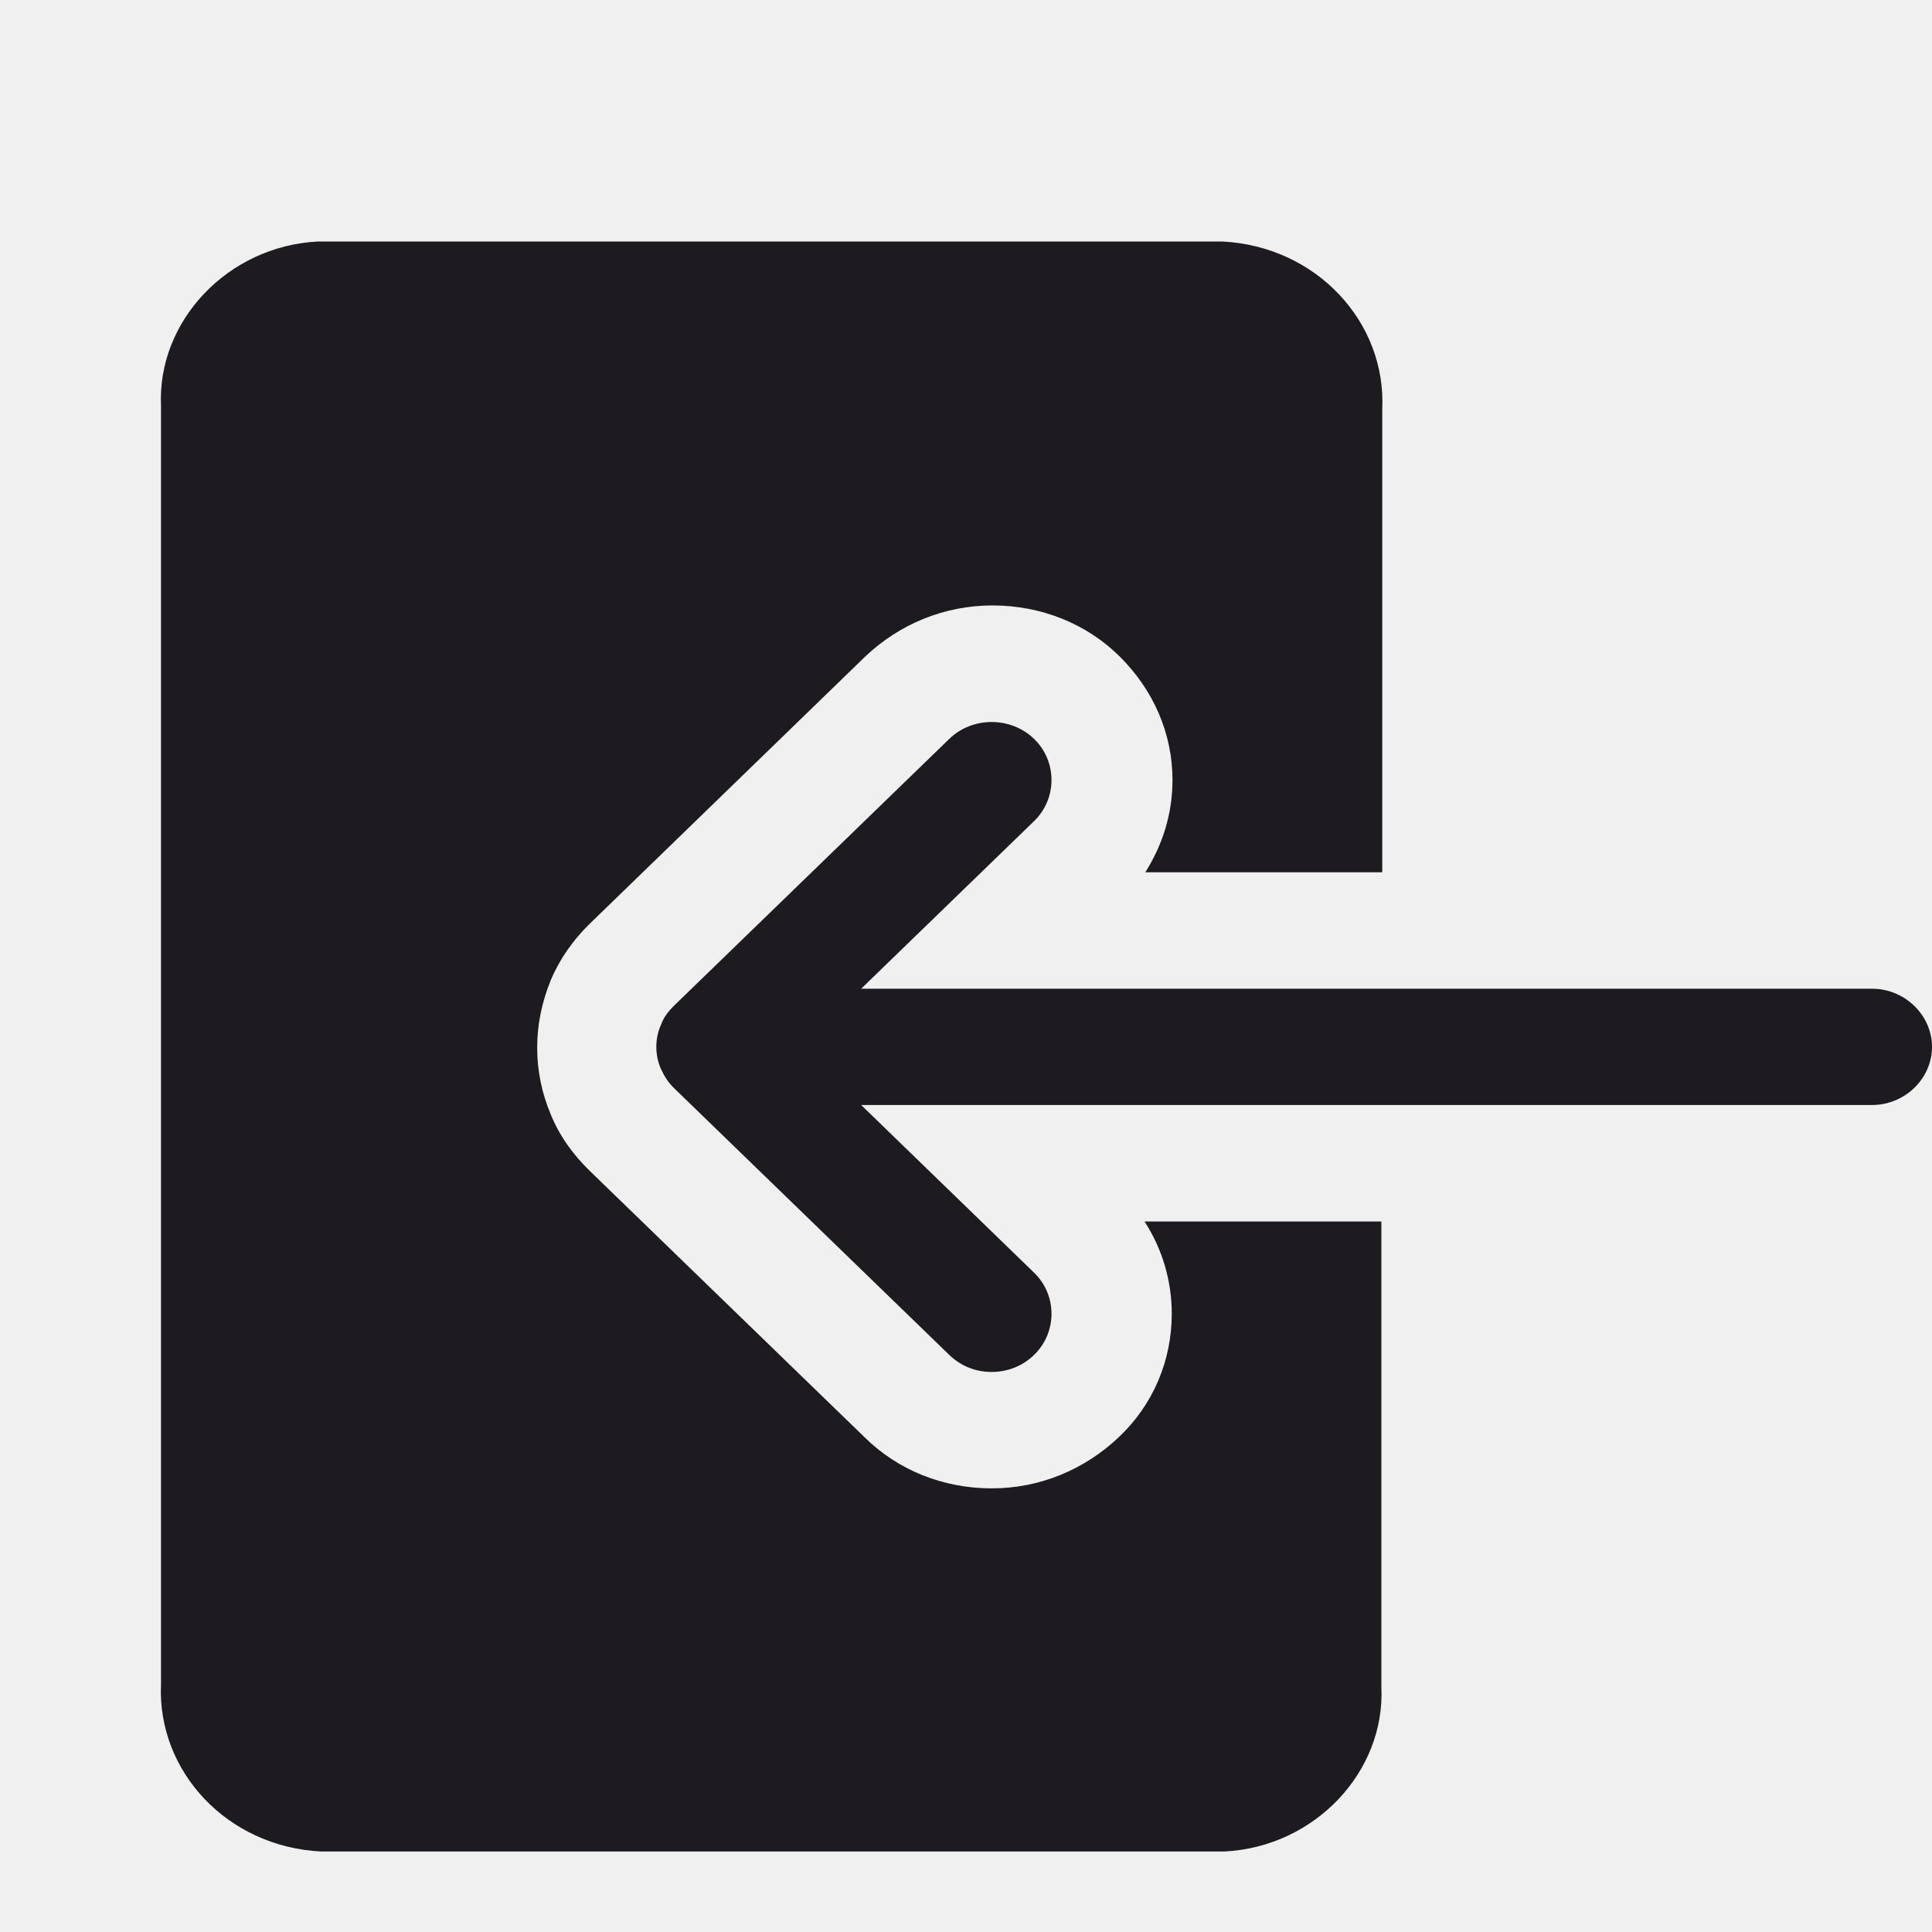
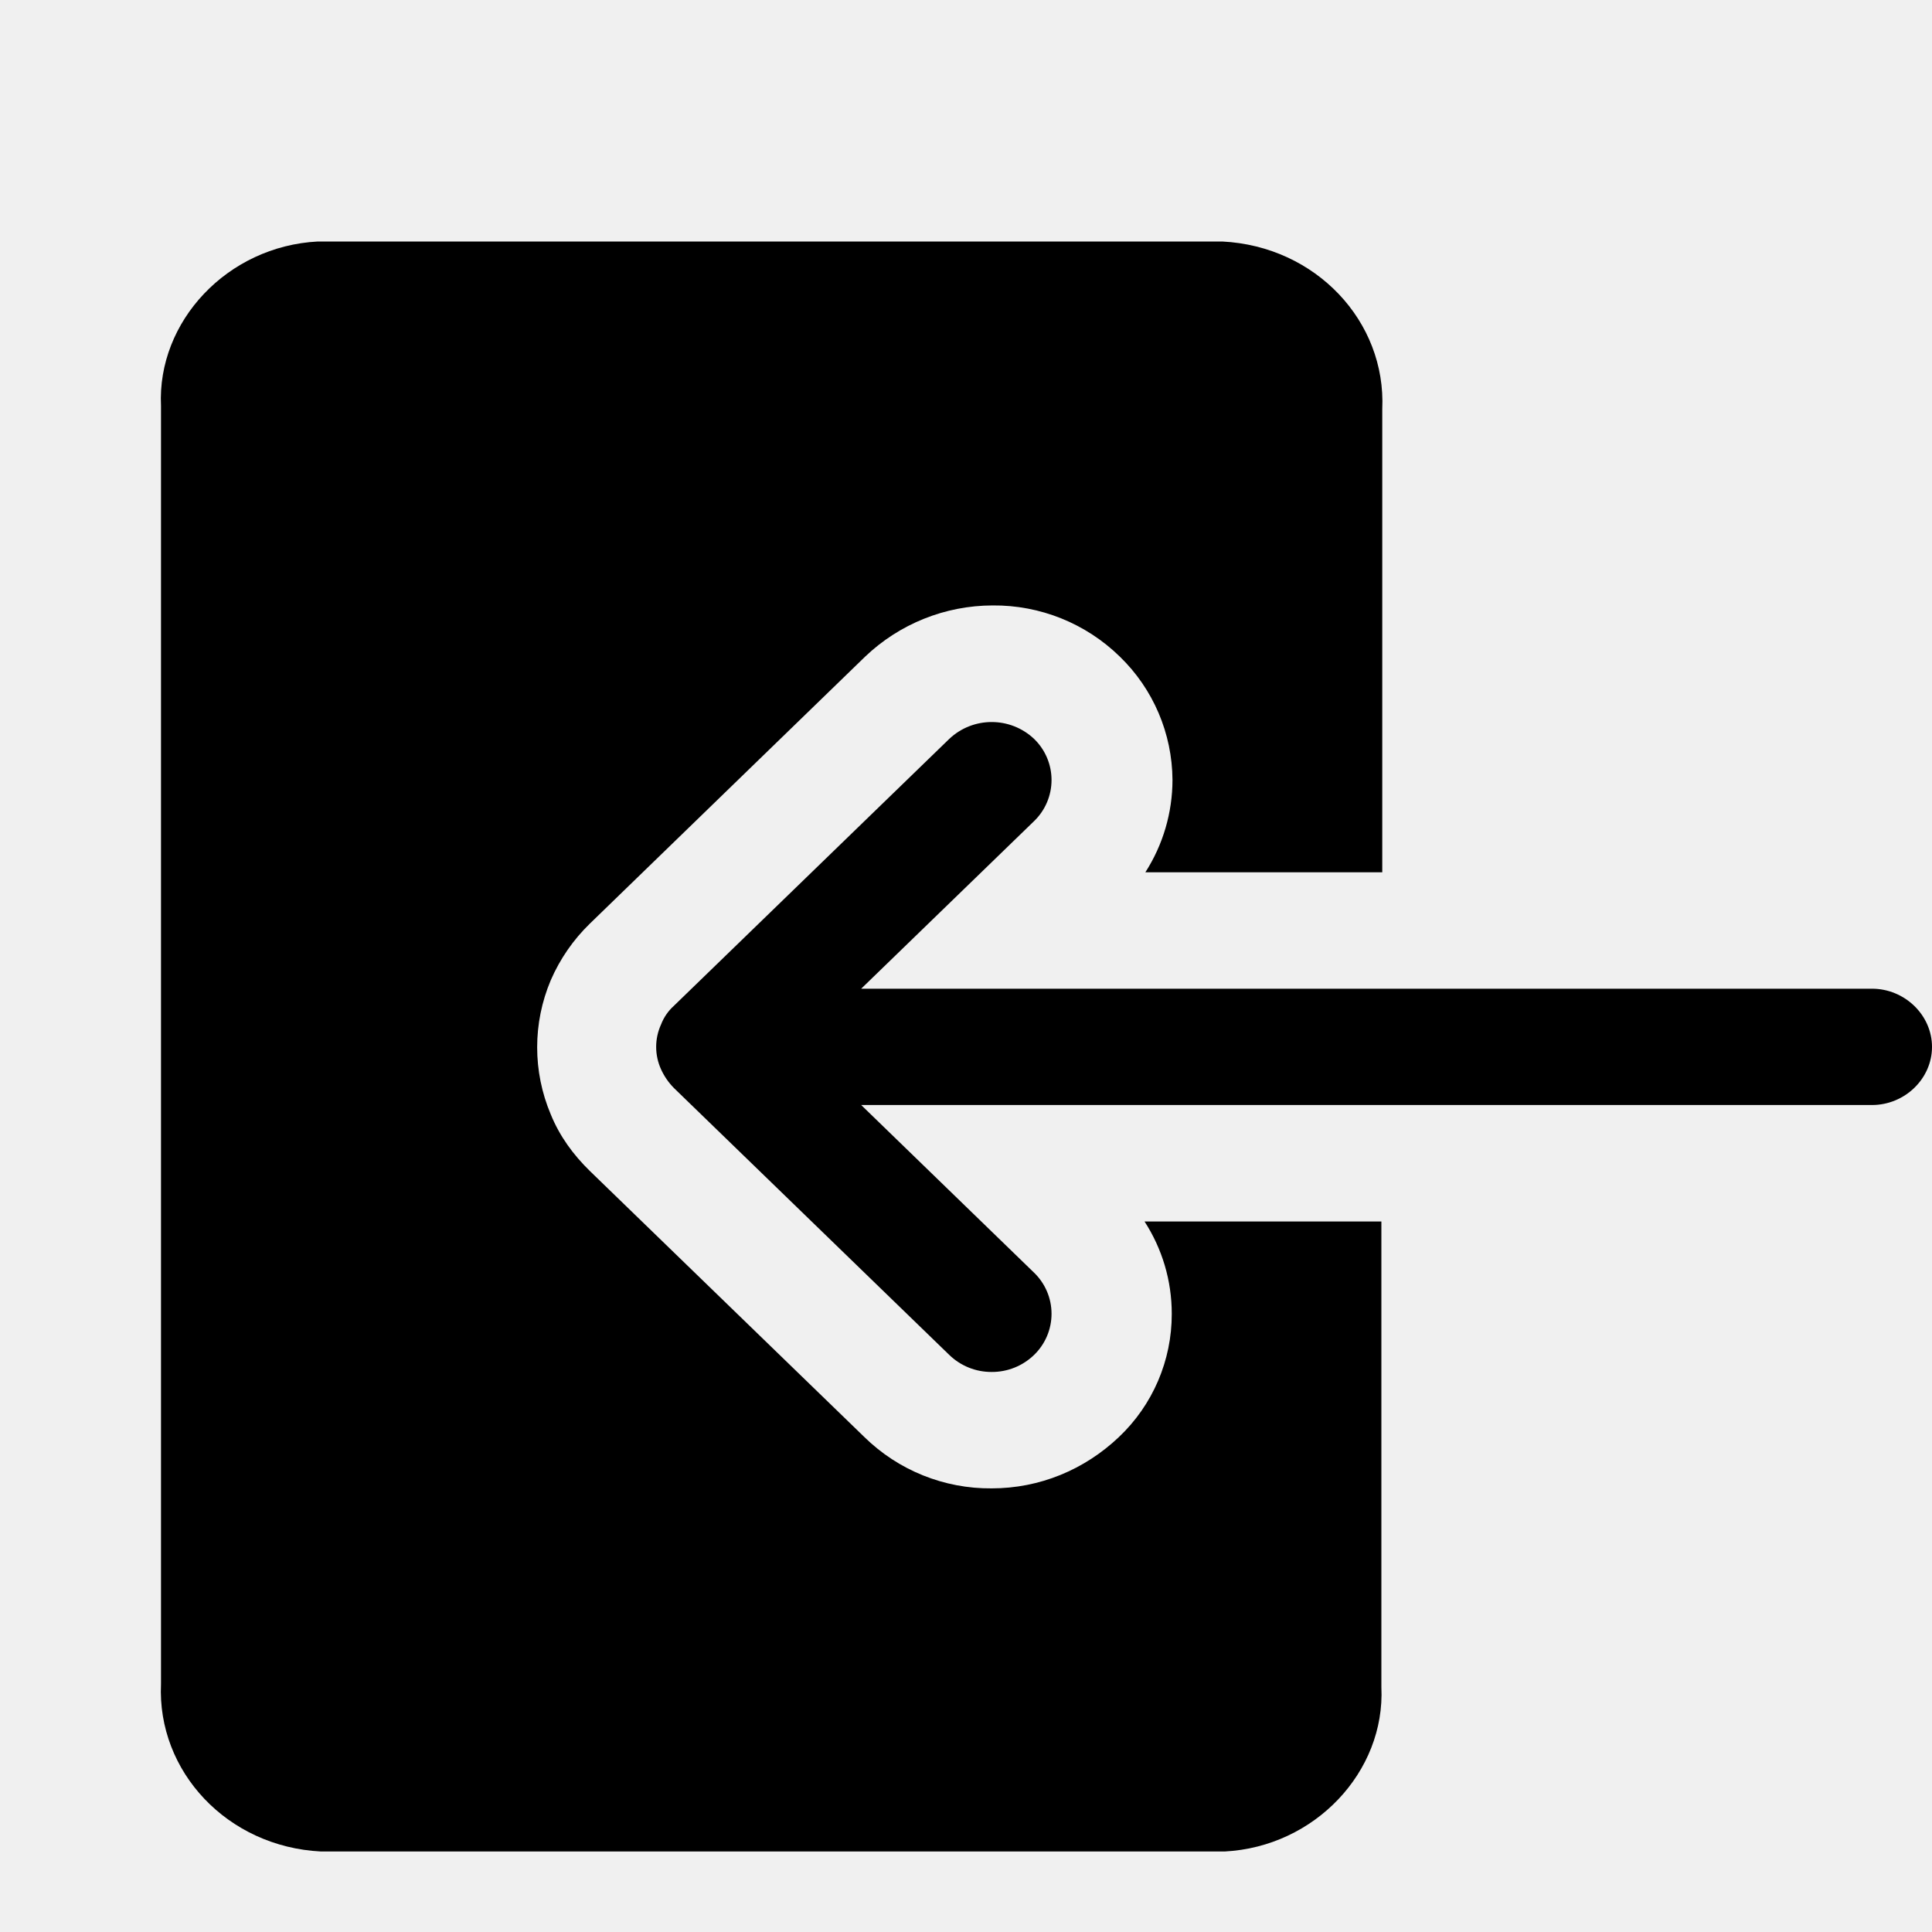
- <svg xmlns="http://www.w3.org/2000/svg" width="24" height="24" viewBox="0 0 24 24" fill="none">
-   <g clip-path="url(#clip0_92_752)">
-     <path d="M15.183 3C16.346 3.058 17.221 3.993 17.171 5.082V10.836H14.227C14.446 10.489 14.565 10.104 14.565 9.689C14.565 9.111 14.328 8.571 13.91 8.156C13.493 7.742 12.926 7.521 12.329 7.521C11.733 7.521 11.175 7.751 10.748 8.156L7.328 11.473C7.12 11.675 6.951 11.916 6.842 12.176C6.732 12.446 6.673 12.726 6.673 13.015C6.673 13.304 6.732 13.584 6.842 13.844C6.951 14.113 7.12 14.345 7.328 14.547L10.738 17.852C11.156 18.267 11.723 18.489 12.319 18.489C12.916 18.489 13.472 18.257 13.899 17.852C14.327 17.448 14.556 16.899 14.556 16.32C14.556 15.906 14.436 15.511 14.218 15.174H17.16V20.957C17.21 22.008 16.335 22.942 15.212 23H3.988C2.825 22.942 1.95 22.007 2 20.918V5.043C1.951 3.993 2.825 3.058 3.948 3H15.183ZM11.792 9.179C12.08 8.899 12.557 8.899 12.846 9.179C13.134 9.458 13.134 9.921 12.846 10.2L10.698 12.282H23.254C23.662 12.282 24 12.61 24 13.005C24 13.4 23.662 13.727 23.254 13.727H10.698L12.846 15.81C13.134 16.089 13.134 16.552 12.846 16.831C12.697 16.976 12.507 17.043 12.318 17.043C12.13 17.043 11.941 16.976 11.792 16.831L8.372 13.516C8.302 13.448 8.253 13.371 8.213 13.284C8.173 13.197 8.153 13.101 8.153 13.005C8.153 12.909 8.173 12.812 8.213 12.726C8.243 12.639 8.303 12.562 8.372 12.494L11.792 9.179Z" fill="#1D1B20" />
+ <svg xmlns="http://www.w3.org/2000/svg" width="24" height="24" fill="none" viewBox="0 0 24 24">
+   <g clip-path="url(#a)">
+     <path fill="currentColor" d="M15.183 3c1.163.058 2.038.993 1.988 2.082v5.754h-2.943a2.13 2.13 0 0 0 .337-1.147 2.15 2.15 0 0 0-.655-1.533 2.23 2.23 0 0 0-1.58-.635 2.3 2.3 0 0 0-1.582.635l-3.42 3.317a2.2 2.2 0 0 0-.486.703 2.14 2.14 0 0 0 0 1.668c.11.27.278.5.486.703l3.41 3.305a2.23 2.23 0 0 0 1.581.637c.597 0 1.153-.232 1.58-.637a2.1 2.1 0 0 0 .657-1.532c0-.414-.12-.809-.338-1.146h2.942v5.783c.05 1.05-.825 1.985-1.948 2.043H3.988C2.825 22.942 1.95 22.007 2 20.918V5.043C1.95 3.993 2.825 3.058 3.948 3zm-3.391 6.179a.767.767 0 0 1 1.054 0 .71.71 0 0 1 0 1.021l-2.148 2.082h12.556c.407 0 .746.328.746.723s-.338.722-.746.722H10.698l2.148 2.083a.71.71 0 0 1 0 1.021.75.75 0 0 1-.528.212.75.75 0 0 1-.526-.212l-3.42-3.315a.8.8 0 0 1-.16-.232.67.67 0 0 1 0-.558.6.6 0 0 1 .16-.232z" />
  </g>
  <defs>
-     <clipPath id="clip0_92_752">
-       <rect width="24" height="24" fill="white" />
+     <clipPath id="a">
+       <path fill="currentColor" d="M0 0h24v24H0z" />
    </clipPath>
  </defs>
</svg>
